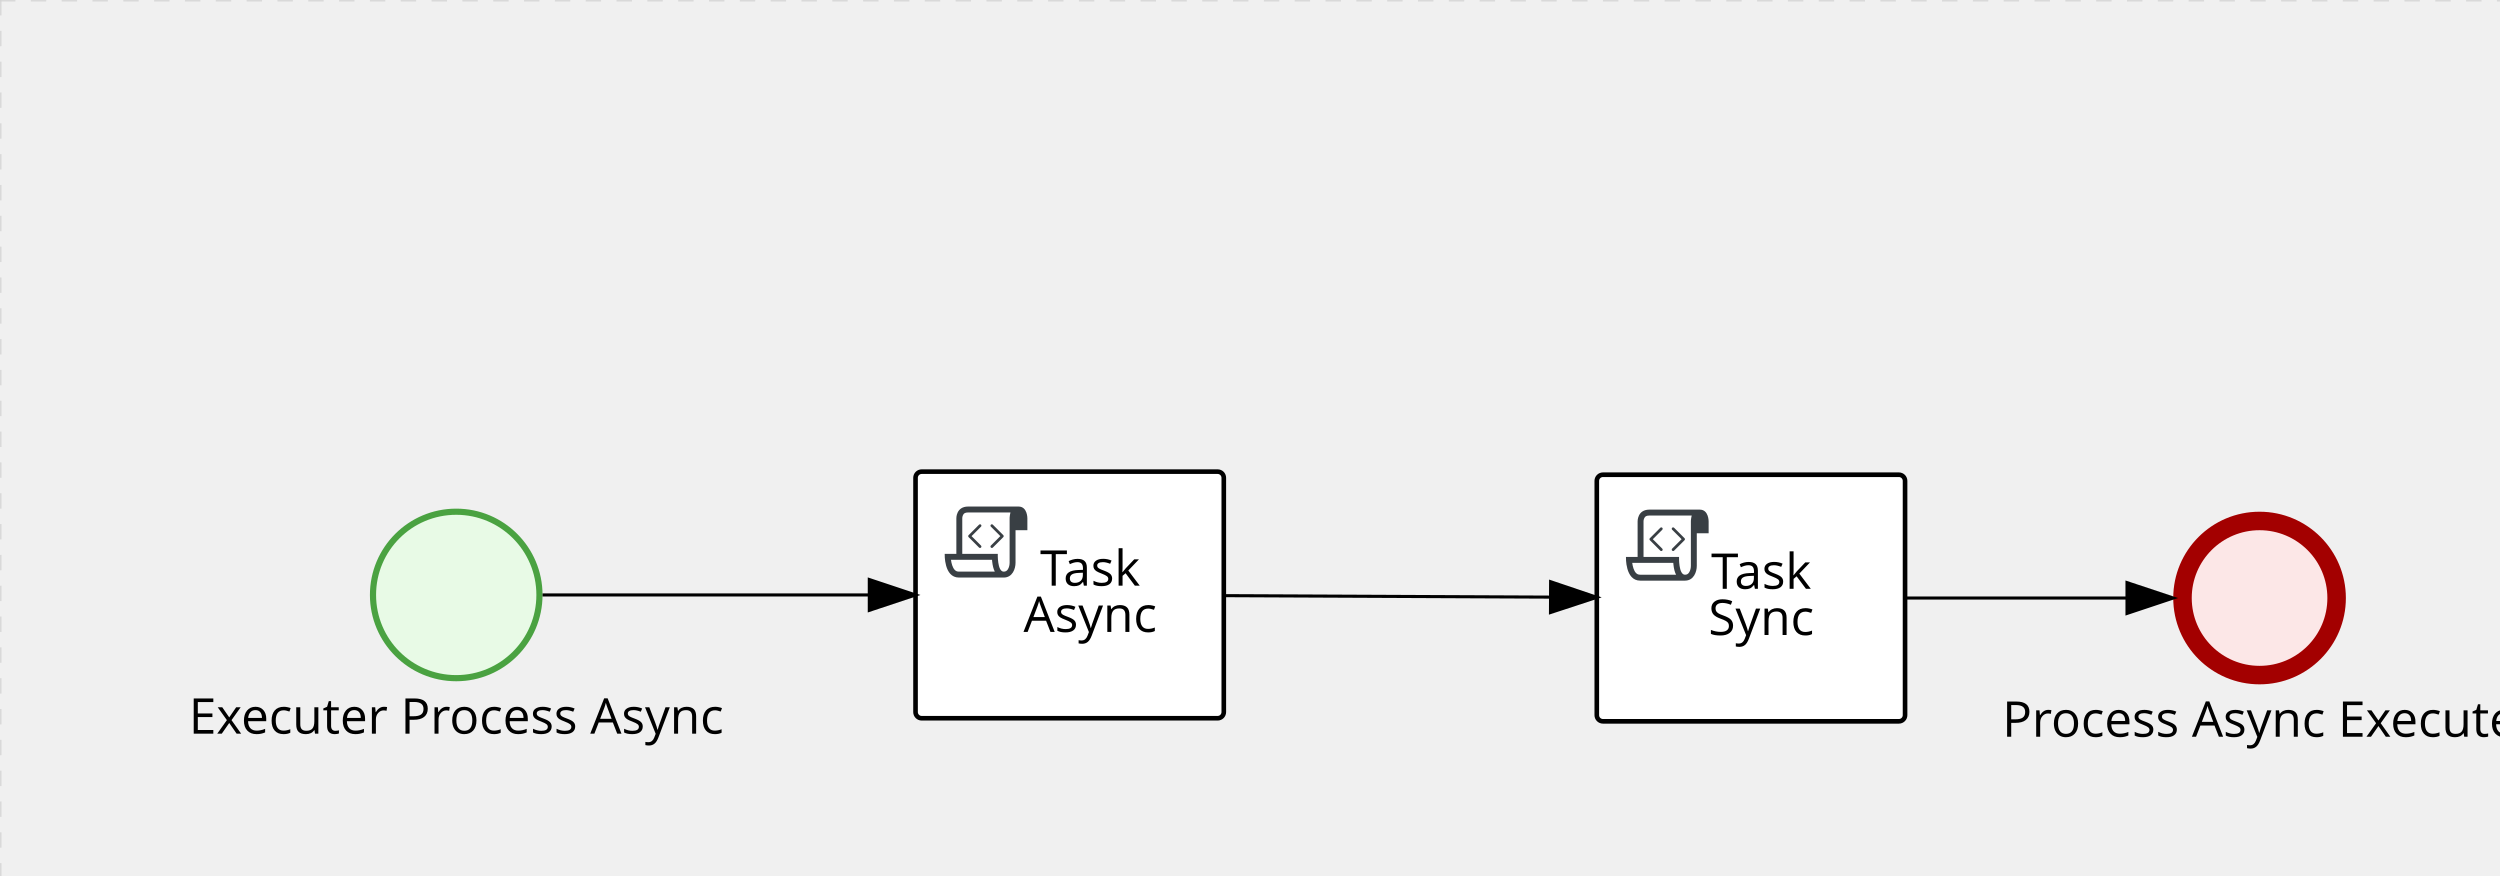
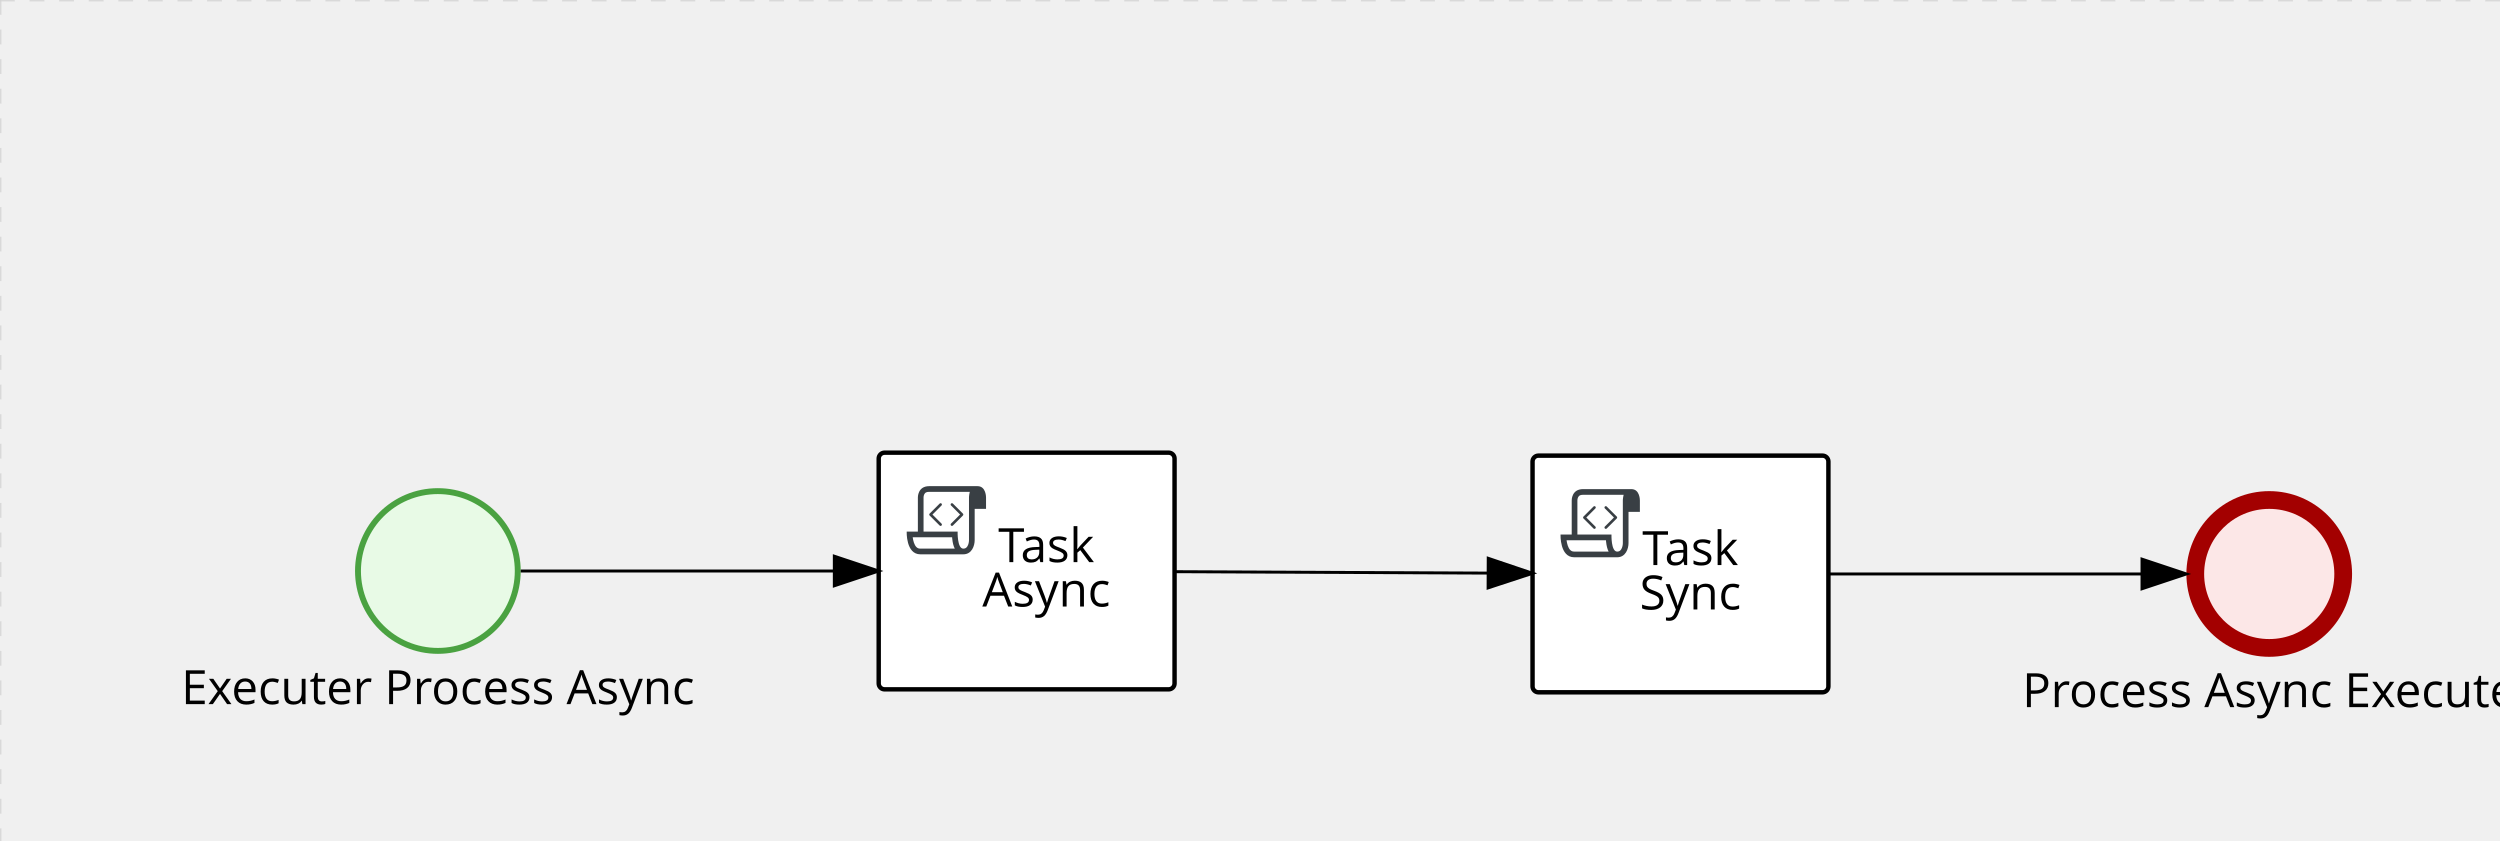
- <svg xmlns="http://www.w3.org/2000/svg" version="1.1" width="811" height="284" viewBox="0 0 811 284">
+ <svg xmlns="http://www.w3.org/2000/svg" version="1.1" width="845" height="284" viewBox="0 0 845 284">
  <defs />
  <g transform="matrix(1,0,0,1,0,0)">
    <g>
      <g>
        <g>
          <path fill="none" stroke="#d3d3d3" paint-order="fill stroke markers" d=" M 0 0 L 1200 0" stroke-miterlimit="10" stroke-opacity="0.8" stroke-dasharray="5" />
        </g>
        <g>
          <path fill="none" stroke="#d3d3d3" paint-order="fill stroke markers" d=" M 0 0 L 0 800" stroke-miterlimit="10" stroke-opacity="0.8" stroke-dasharray="5" />
-         </g>
-       </g>
-       <g id="_3B686479-F333-47C0-B6C3-C32D95730A4C" bpmn2nodeid="_3B686479-F333-47C0-B6C3-C32D95730A4C" transform="matrix(1,0,0,1,297,153)">
-         <g>
-           <path fill="none" stroke="none" />
-         </g>
-         <g transform="matrix(1,0,0,1,0,0)">
-           <path fill="#ffffff" stroke="none" id="_3B686479-F333-47C0-B6C3-C32D95730A4C?shapeType=BACKGROUND" paint-order="stroke fill markers" d=" M 2 0 L 98 0 L 98 0 A 2 2 0 0 1 100 2 L 100 78 L 100 78 A 2 2 0 0 1 98 80 L 2 80 L 2 80 A 2 2 0 0 1 0 78 L 0 2 L 0 2 A 2 2 0 0 1 2 0 Z" />
-         </g>
-         <g transform="matrix(1,0,0,1,0,0)">
-           <path fill="none" stroke="#000000" id="_3B686479-F333-47C0-B6C3-C32D95730A4C?shapeType=BORDER&amp;renderType=STROKE" paint-order="fill stroke markers" d=" M 2 0 L 98 0 L 98 0 A 2 2 0 0 1 100 2 L 100 78 L 100 78 A 2 2 0 0 1 98 80 L 2 80 L 2 80 A 2 2 0 0 1 0 78 L 0 2 L 0 2 A 2 2 0 0 1 2 0 Z" stroke-miterlimit="10" stroke-width="1.5" stroke-dasharray="" />
-         </g>
-         <g>
-           <g transform="matrix(0.06,0,0,0.06,9.4,9.4)">
-             <g transform="matrix(1,0,0,1,0,0)">
-               <path fill="#393f44" stroke="none" id="_3B686479-F333-47C0-B6C3-C32D95730A4Cundefined" paint-order="stroke fill markers" d=" M 0 0 M 197.3 130.2 C 194.4 127.3 189.6 127.3 186.7 130.2 L 130.2 186.7 C 127.3 189.6 127.3 194.4 130.2 197.3 L 186.7 253.8 C 188.1 255.3 190.1 256 192 256 C 193.9 256 195.9 255.3 197.3 253.7 C 200.2 250.8 200.2 246 197.3 243.1 L 146.2 192 L 197.3 140.8 C 200.2 137.9 200.2 133.1 197.3 130.2 Z" />
-             </g>
-             <g transform="matrix(1,0,0,1,0,0)">
-               <path fill="#393f44" stroke="none" id="_3B686479-F333-47C0-B6C3-C32D95730A4Cundefined" paint-order="stroke fill markers" d=" M 0 0 M 261.3 130.2 C 258.4 127.3 253.6 127.3 250.7 130.2 C 247.8 133.1 247.8 137.9 250.7 140.8 L 301.8 191.9 L 250.7 243 C 247.8 245.9 247.8 250.7 250.7 253.6 C 252.1 255.3 254.1 256 256 256 C 257.9 256 259.9 255.3 261.3 253.8 L 317.8 197.3 C 320.7 194.4 320.7 189.6 317.8 186.7 L 261.3 130.2 Z" />
-             </g>
-             <g transform="matrix(1,0,0,1,0,0)">
-               <path fill="#393f44" stroke="none" id="_3B686479-F333-47C0-B6C3-C32D95730A4Cundefined" paint-order="stroke fill markers" d=" M 0 0 M 400 32 C 400 32 152.8 32 128 32 C 62 32 64 96 64 96 L 64 288 L 1 288 C 1 288 -4 416 78 416 L 320 416 C 368 416 384 368 384 336 C 384 314.2 384 224.4 384 160 L 448 160 L 448 96 C 448 96 449 32 400 32 Z M 0 0 M 78 383.9 C 68.5 383.9 61.6 381.1 55.5 374.9 C 43.4 362.4 37.5 339.6 34.9 320 L 256.9 320 C 257.1 322.7 257.3 325.4 257.6 328.2 C 260 351.6 264.7 370.1 271.9 383.9 L 78 383.9 L 78 383.9 Z M 0 0 M 352 336 C 352 345.9 349.6 360.3 342.9 371 C 337.2 380.1 330.4 384 320 384 C 285 384 288 288 288 288 L 96 288 L 96 96 L 96 95.9 L 96 95.1 C 96 90.6 97.6 78.3 104.7 71.2 C 106.5 69.4 111.9 64 128 64 L 356.5 64 C 354.4 72.8 352.8 81.8 352.2 89.9 C 352.2 90.5 352.1 91.1 352.1 91.7 C 352.1 92 352.1 92.3 352.1 92.6 C 352 94.8 352 96 352 96 L 352 160 L 352 336 Z" />
-             </g>
-           </g>
-         </g>
-         <g transform="matrix(1,0,0,1,35,25)">
-           <text fill="#000000" stroke="none" font-family="Open Sans" font-size="12pt" font-style="normal" font-weight="normal" text-decoration="normal" x="21.65" y="12" text-anchor="middle" dominant-baseline="alphabetic"> Task  </text>
-           <text fill="#000000" stroke="none" font-family="Open Sans" font-size="12pt" font-style="normal" font-weight="normal" text-decoration="normal" x="21.65" y="27" text-anchor="middle" dominant-baseline="alphabetic">Async</text>
        </g>
      </g>
      <g id="_35044CCB-F8DF-4ACE-8164-E003FC128F11" bpmn2nodeid="_35044CCB-F8DF-4ACE-8164-E003FC128F11" transform="matrix(1,0,0,1,518,154)">
        <g>
          <path fill="none" stroke="none" />
        </g>
        <g transform="matrix(1,0,0,1,0,0)">
          <path fill="#ffffff" stroke="none" id="_35044CCB-F8DF-4ACE-8164-E003FC128F11?shapeType=BACKGROUND" paint-order="stroke fill markers" d=" M 2 0 L 98 0 L 98 0 A 2 2 0 0 1 100 2 L 100 78 L 100 78 A 2 2 0 0 1 98 80 L 2 80 L 2 80 A 2 2 0 0 1 0 78 L 0 2 L 0 2 A 2 2 0 0 1 2 0 Z" />
        </g>
        <g transform="matrix(1,0,0,1,0,0)">
          <path fill="none" stroke="#000000" id="_35044CCB-F8DF-4ACE-8164-E003FC128F11?shapeType=BORDER&amp;renderType=STROKE" paint-order="fill stroke markers" d=" M 2 0 L 98 0 L 98 0 A 2 2 0 0 1 100 2 L 100 78 L 100 78 A 2 2 0 0 1 98 80 L 2 80 L 2 80 A 2 2 0 0 1 0 78 L 0 2 L 0 2 A 2 2 0 0 1 2 0 Z" stroke-miterlimit="10" stroke-width="1.5" stroke-dasharray="" />
        </g>
        <g>
          <g transform="matrix(0.06,0,0,0.06,9.4,9.4)">
            <g transform="matrix(1,0,0,1,0,0)">
              <path fill="#393f44" stroke="none" id="_35044CCB-F8DF-4ACE-8164-E003FC128F11undefined" paint-order="stroke fill markers" d=" M 0 0 M 197.3 130.2 C 194.4 127.3 189.6 127.3 186.7 130.2 L 130.2 186.7 C 127.3 189.6 127.3 194.4 130.2 197.3 L 186.7 253.8 C 188.1 255.3 190.1 256 192 256 C 193.9 256 195.9 255.3 197.3 253.7 C 200.2 250.8 200.2 246 197.3 243.1 L 146.2 192 L 197.3 140.8 C 200.2 137.9 200.2 133.1 197.3 130.2 Z" />
            </g>
            <g transform="matrix(1,0,0,1,0,0)">
              <path fill="#393f44" stroke="none" id="_35044CCB-F8DF-4ACE-8164-E003FC128F11undefined" paint-order="stroke fill markers" d=" M 0 0 M 261.3 130.2 C 258.4 127.3 253.6 127.3 250.7 130.2 C 247.8 133.1 247.8 137.9 250.7 140.8 L 301.8 191.9 L 250.7 243 C 247.8 245.9 247.8 250.7 250.7 253.6 C 252.1 255.3 254.1 256 256 256 C 257.9 256 259.9 255.3 261.3 253.8 L 317.8 197.3 C 320.7 194.4 320.7 189.6 317.8 186.7 L 261.3 130.2 Z" />
            </g>
            <g transform="matrix(1,0,0,1,0,0)">
              <path fill="#393f44" stroke="none" id="_35044CCB-F8DF-4ACE-8164-E003FC128F11undefined" paint-order="stroke fill markers" d=" M 0 0 M 400 32 C 400 32 152.8 32 128 32 C 62 32 64 96 64 96 L 64 288 L 1 288 C 1 288 -4 416 78 416 L 320 416 C 368 416 384 368 384 336 C 384 314.2 384 224.4 384 160 L 448 160 L 448 96 C 448 96 449 32 400 32 Z M 0 0 M 78 383.9 C 68.5 383.9 61.6 381.1 55.5 374.9 C 43.4 362.4 37.5 339.6 34.9 320 L 256.9 320 C 257.1 322.7 257.3 325.4 257.6 328.2 C 260 351.6 264.7 370.1 271.9 383.9 L 78 383.9 L 78 383.9 Z M 0 0 M 352 336 C 352 345.9 349.6 360.3 342.9 371 C 337.2 380.1 330.4 384 320 384 C 285 384 288 288 288 288 L 96 288 L 96 96 L 96 95.9 L 96 95.1 C 96 90.6 97.6 78.3 104.7 71.2 C 106.5 69.4 111.9 64 128 64 L 356.5 64 C 354.4 72.8 352.8 81.8 352.2 89.9 C 352.2 90.5 352.1 91.1 352.1 91.7 C 352.1 92 352.1 92.3 352.1 92.6 C 352 94.8 352 96 352 96 L 352 160 L 352 336 Z" />
            </g>
          </g>
        </g>
        <g transform="matrix(1,0,0,1,35,25)">
          <text fill="#000000" stroke="none" font-family="Open Sans" font-size="12pt" font-style="normal" font-weight="normal" text-decoration="normal" x="18.333" y="12" text-anchor="middle" dominant-baseline="alphabetic">Task </text>
          <text fill="#000000" stroke="none" font-family="Open Sans" font-size="12pt" font-style="normal" font-weight="normal" text-decoration="normal" x="18.333" y="27" text-anchor="middle" dominant-baseline="alphabetic">Sync </text>
        </g>
      </g>
-       <g id="_1464838A-B9AD-411D-9D0B-4028E9FD6690" bpmn2nodeid="_1464838A-B9AD-411D-9D0B-4028E9FD6690" transform="matrix(1,0,0,1,705,166)">
-         <g>
-           <path fill="none" stroke="none" />
-         </g>
-         <g transform="matrix(0.125,0,0,0.125,0,0)">
-           <g transform="matrix(1,0,0,1,0,0)">
-             <path fill="#fce7e7" stroke="none" id="_1464838A-B9AD-411D-9D0B-4028E9FD6690?shapeType=BACKGROUND" paint-order="stroke fill markers" d=" M 0 0 M 444 224 C 444 263.9 434.2 300.8 414.4 334.5 C 394.7 368.2 368 394.9 334.4 414.5 C 300.8 434.1 263.9 444 224 444 C 184.1 444 147.2 434.2 113.5 414.4 C 79.8 394.7 53.1 368 33.5 334.4 C 13.9 300.8 4 263.9 4 224 C 4 184.1 13.8 147.2 33.6 113.5 C 53.4 79.8 80.1 53.1 113.6 33.5 C 147.1 13.9 184.1 4 224 4 C 263.9 4 300.8 13.8 334.5 33.6 C 368.2 53.4 394.9 80.1 414.5 113.6 C 434.1 147.1 444 184.1 444 224 Z" />
-           </g>
-           <g>
-             <g transform="matrix(1,0,0,1,0,0)">
-               <g transform="matrix(1,0,0,1,0,0)">
-                 <path fill="#a30000" stroke="none" id="_1464838A-B9AD-411D-9D0B-4028E9FD6690?shapeType=BORDER&amp;renderType=FILL" paint-order="stroke fill markers" d=" M 0 0 M 224 0 C 100.3 0 0 100.3 0 224 C 0 347.7 100.3 448 224 448 C 347.7 448 448 347.7 448 224 C 448 100.3 347.7 0 224 0 Z M 0 0 M 224 400 C 126.8 400 48 321.2 48 224 C 48 126.8 126.8 48 224 48 C 321.2 48 400 126.8 400 224 C 400 321.2 321.2 400 224 400 Z" />
-               </g>
-             </g>
-           </g>
-         </g>
-         <g transform="matrix(1,0,0,1,-55.5,61)">
-           <text fill="#000000" stroke="none" font-family="Open Sans" font-size="12pt" font-style="normal" font-weight="normal" text-decoration="normal" x="83.5" y="12" text-anchor="middle" dominant-baseline="alphabetic">Process Async Executé</text>
-         </g>
-       </g>
      <g id="_026D1BA5-734D-4D19-94AB-2810ADAF04D4" bpmn2nodeid="_026D1BA5-734D-4D19-94AB-2810ADAF04D4" transform="matrix(1,0,0,1,120,165)">
        <g>
          <path fill="none" stroke="none" />
        </g>
        <g transform="matrix(0.125,0,0,0.125,0,0)">
          <g transform="matrix(1,0,0,1,0,0)">
            <path fill="#e8fae6" stroke="none" id="_026D1BA5-734D-4D19-94AB-2810ADAF04D4?shapeType=BACKGROUND" paint-order="stroke fill markers" d=" M 0 0 M 444 224 C 444 263.9 434.2 300.8 414.4 334.5 C 394.7 368.2 368 394.9 334.4 414.5 C 300.8 434.1 263.9 444 224 444 C 184.1 444 147.2 434.2 113.5 414.4 C 79.8 394.7 53.1 368 33.5 334.4 C 13.9 300.8 4 263.9 4 224 C 4 184.1 13.8 147.2 33.6 113.5 C 53.4 79.8 80.1 53.1 113.6 33.5 C 147.1 13.9 184.1 4 224 4 C 263.9 4 300.8 13.8 334.5 33.6 C 368.2 53.4 394.9 80.1 414.5 113.6 C 434.1 147.1 444 184.1 444 224 Z" />
          </g>
          <g>
            <g transform="matrix(1,0,0,1,0,0)">
              <g transform="matrix(1,0,0,1,0,0)">
                <path fill="#4aa241" stroke="none" id="_026D1BA5-734D-4D19-94AB-2810ADAF04D4?shapeType=BORDER&amp;renderType=FILL" paint-order="stroke fill markers" d=" M 0 0 M 224 0 C 100.3 0 0 100.3 0 224 C 0 347.7 100.3 448 224 448 C 347.7 448 448 347.7 448 224 C 448 100.3 347.7 0 224 0 Z M 0 0 M 224 432 C 109.1 432 16 338.9 16 224 C 16 109.1 109.1 16 224 16 C 338.9 16 432 109.1 432 224 C 432 338.9 338.9 432 224 432 Z" />
              </g>
            </g>
          </g>
        </g>
        <g transform="matrix(1,0,0,1,-58.76667,61)">
          <text fill="#000000" stroke="none" font-family="Open Sans" font-size="12pt" font-style="normal" font-weight="normal" text-decoration="normal" x="86.767" y="12" text-anchor="middle" dominant-baseline="alphabetic">Executer Process Async</text>
+         </g>
+       </g>
+       <g transform="matrix(1,0,0,1,518,154)" />
+       <g transform="matrix(1,0,0,1,120,165)" />
+       <g id="_1464838A-B9AD-411D-9D0B-4028E9FD6690" bpmn2nodeid="_1464838A-B9AD-411D-9D0B-4028E9FD6690" transform="matrix(1,0,0,1,739,166)">
+         <g>
+           <path fill="none" stroke="none" />
+         </g>
+         <g transform="matrix(0.125,0,0,0.125,0,0)">
+           <g transform="matrix(1,0,0,1,0,0)">
+             <path fill="#fce7e7" stroke="none" id="_1464838A-B9AD-411D-9D0B-4028E9FD6690?shapeType=BACKGROUND" paint-order="stroke fill markers" d=" M 0 0 M 444 224 C 444 263.9 434.2 300.8 414.4 334.5 C 394.7 368.2 368 394.9 334.4 414.5 C 300.8 434.1 263.9 444 224 444 C 184.1 444 147.2 434.2 113.5 414.4 C 79.8 394.7 53.1 368 33.5 334.4 C 13.9 300.8 4 263.9 4 224 C 4 184.1 13.8 147.2 33.6 113.5 C 53.4 79.8 80.1 53.1 113.6 33.5 C 147.1 13.9 184.1 4 224 4 C 263.9 4 300.8 13.8 334.5 33.6 C 368.2 53.4 394.9 80.1 414.5 113.6 C 434.1 147.1 444 184.1 444 224 Z" />
+           </g>
+           <g>
+             <g transform="matrix(1,0,0,1,0,0)">
+               <g transform="matrix(1,0,0,1,0,0)">
+                 <path fill="rgb(163,0,0)" stroke="none" id="_1464838A-B9AD-411D-9D0B-4028E9FD6690?shapeType=BORDER&amp;renderType=FILL" paint-order="stroke fill markers" d=" M 0 0 M 224 0 C 100.3 0 0 100.3 0 224 C 0 347.7 100.3 448 224 448 C 347.7 448 448 347.7 448 224 C 448 100.3 347.7 0 224 0 Z M 0 0 M 224 400 C 126.8 400 48 321.2 48 224 C 48 126.8 126.8 48 224 48 C 321.2 48 400 126.8 400 224 C 400 321.2 321.2 400 224 400 Z" />
+               </g>
+             </g>
+           </g>
+         </g>
+         <g transform="matrix(1,0,0,1,-55.5,61)">
+           <text fill="#000000" stroke="none" font-family="Open Sans" font-size="12pt" font-style="normal" font-weight="normal" text-decoration="normal" x="83.5" y="12" text-anchor="middle" dominant-baseline="alphabetic">Process Async Executé</text>
+         </g>
+       </g>
+       <g id="_16758202-B588-4D5B-BF4E-D02B1CA3FF86" bpmn2nodeid="_16758202-B588-4D5B-BF4E-D02B1CA3FF86">
+         <g>
+           <path fill="none" stroke="#000000" paint-order="fill stroke markers" d=" M 618 194 L 724 194" stroke-miterlimit="10" stroke-dasharray="" />
+         </g>
+         <g transform="matrix(1,0,0,1,618,194)" />
+         <g transform="matrix(6.123233995736766e-17,1,-1,6.123233995736766e-17,739,189)">
+           <path fill="#000000" stroke="#000000" paint-order="fill stroke markers" d=" M 10 15 L 0 15 L 5 0 Z" stroke-miterlimit="10" stroke-dasharray="" />
+         </g>
+         <g transform="matrix(1,0,0,1,618,184)" />
+       </g>
+       <g transform="matrix(1,0,0,1,739,166)" />
+       <g id="_3B686479-F333-47C0-B6C3-C32D95730A4C" bpmn2nodeid="_3B686479-F333-47C0-B6C3-C32D95730A4C" transform="matrix(1,0,0,1,297,153)">
+         <g>
+           <path fill="none" stroke="none" />
+         </g>
+         <g transform="matrix(1,0,0,1,0,0)">
+           <path fill="#ffffff" stroke="none" id="_3B686479-F333-47C0-B6C3-C32D95730A4C?shapeType=BACKGROUND" paint-order="stroke fill markers" d=" M 2 0 L 98 0 L 98 0 A 2 2 0 0 1 100 2 L 100 78 L 100 78 A 2 2 0 0 1 98 80 L 2 80 L 2 80 A 2 2 0 0 1 0 78 L 0 2 L 0 2 A 2 2 0 0 1 2 0 Z" />
+         </g>
+         <g transform="matrix(1,0,0,1,0,0)">
+           <path fill="none" stroke="rgb(0,0,0)" id="_3B686479-F333-47C0-B6C3-C32D95730A4C?shapeType=BORDER&amp;renderType=STROKE" paint-order="fill stroke markers" d=" M 2 0 L 98 0 L 98 0 A 2 2 0 0 1 100 2 L 100 78 L 100 78 A 2 2 0 0 1 98 80 L 2 80 L 2 80 A 2 2 0 0 1 0 78 L 0 2 L 0 2 A 2 2 0 0 1 2 0 Z" stroke-miterlimit="10" stroke-width="1.5" stroke-dasharray="" />
+         </g>
+         <g>
+           <g transform="matrix(0.06,0,0,0.06,9.4,9.4)">
+             <g transform="matrix(1,0,0,1,0,0)">
+               <path fill="#393f44" stroke="none" id="_3B686479-F333-47C0-B6C3-C32D95730A4Cundefined" paint-order="stroke fill markers" d=" M 0 0 M 197.3 130.2 C 194.4 127.3 189.6 127.3 186.7 130.2 L 130.2 186.7 C 127.3 189.6 127.3 194.4 130.2 197.3 L 186.7 253.8 C 188.1 255.3 190.1 256 192 256 C 193.9 256 195.9 255.3 197.3 253.7 C 200.2 250.8 200.2 246 197.3 243.1 L 146.2 192 L 197.3 140.8 C 200.2 137.9 200.2 133.1 197.3 130.2 Z" />
+             </g>
+             <g transform="matrix(1,0,0,1,0,0)">
+               <path fill="#393f44" stroke="none" id="_3B686479-F333-47C0-B6C3-C32D95730A4Cundefined" paint-order="stroke fill markers" d=" M 0 0 M 261.3 130.2 C 258.4 127.3 253.6 127.3 250.7 130.2 C 247.8 133.1 247.8 137.9 250.7 140.8 L 301.8 191.9 L 250.7 243 C 247.8 245.9 247.8 250.7 250.7 253.6 C 252.1 255.3 254.1 256 256 256 C 257.9 256 259.9 255.3 261.3 253.8 L 317.8 197.3 C 320.7 194.4 320.7 189.6 317.8 186.7 L 261.3 130.2 Z" />
+             </g>
+             <g transform="matrix(1,0,0,1,0,0)">
+               <path fill="#393f44" stroke="none" id="_3B686479-F333-47C0-B6C3-C32D95730A4Cundefined" paint-order="stroke fill markers" d=" M 0 0 M 400 32 C 400 32 152.8 32 128 32 C 62 32 64 96 64 96 L 64 288 L 1 288 C 1 288 -4 416 78 416 L 320 416 C 368 416 384 368 384 336 C 384 314.2 384 224.4 384 160 L 448 160 L 448 96 C 448 96 449 32 400 32 Z M 0 0 M 78 383.9 C 68.5 383.9 61.6 381.1 55.5 374.9 C 43.4 362.4 37.5 339.6 34.9 320 L 256.9 320 C 257.1 322.7 257.3 325.4 257.6 328.2 C 260 351.6 264.7 370.1 271.9 383.9 L 78 383.9 L 78 383.9 Z M 0 0 M 352 336 C 352 345.9 349.6 360.3 342.9 371 C 337.2 380.1 330.4 384 320 384 C 285 384 288 288 288 288 L 96 288 L 96 96 L 96 95.9 L 96 95.1 C 96 90.6 97.6 78.3 104.7 71.2 C 106.5 69.4 111.9 64 128 64 L 356.5 64 C 354.4 72.8 352.8 81.8 352.2 89.9 C 352.2 90.5 352.1 91.1 352.1 91.7 C 352.1 92 352.1 92.3 352.1 92.6 C 352 94.8 352 96 352 96 L 352 160 L 352 336 Z" />
+             </g>
+           </g>
+         </g>
+         <g transform="matrix(1,0,0,1,35,25)">
+           <text fill="#000000" stroke="none" font-family="Open Sans" font-size="12pt" font-style="normal" font-weight="normal" text-decoration="normal" x="21.65" y="12" text-anchor="middle" dominant-baseline="alphabetic"> Task  </text>
+           <text fill="#000000" stroke="none" font-family="Open Sans" font-size="12pt" font-style="normal" font-weight="normal" text-decoration="normal" x="21.65" y="27" text-anchor="middle" dominant-baseline="alphabetic">Async</text>
        </g>
      </g>
      <g id="_6B9B7225-CCC9-404D-B9BC-199F044CEE5D" bpmn2nodeid="_6B9B7225-CCC9-404D-B9BC-199F044CEE5D">
        <g>
          <path fill="none" stroke="#000000" paint-order="fill stroke markers" d=" M 176 193 L 282 193" stroke-miterlimit="10" stroke-dasharray="" />
        </g>
        <g transform="matrix(1,0,0,1,176,193)" />
        <g transform="matrix(6.123233995736766e-17,1,-1,6.123233995736766e-17,297,188)">
          <path fill="#000000" stroke="#000000" paint-order="fill stroke markers" d=" M 10 15 L 0 15 L 5 0 Z" stroke-miterlimit="10" stroke-dasharray="" />
        </g>
        <g transform="matrix(1,0,0,1,176,183)" />
      </g>
      <g id="_A8B3B081-9016-48A7-A2E3-74788C25DEE8" bpmn2nodeid="_A8B3B081-9016-48A7-A2E3-74788C25DEE8">
        <g>
          <path fill="none" stroke="#000000" paint-order="fill stroke markers" d=" M 397 193.226 L 503 193.706" stroke-miterlimit="10" stroke-dasharray="" />
        </g>
        <g transform="matrix(1,0,0,1,397,193.2262)" />
        <g transform="matrix(-0.004524841,0.9999898,-0.9999898,-0.004524841,518.0226,188.7738)">
          <path fill="#000000" stroke="#000000" paint-order="fill stroke markers" d=" M 10 15 L 0 15 L 5 0 Z" stroke-miterlimit="10" stroke-dasharray="" />
        </g>
        <g transform="matrix(1,0,0,1,397.0452,183.5001)" />
      </g>
-       <g id="_16758202-B588-4D5B-BF4E-D02B1CA3FF86" bpmn2nodeid="_16758202-B588-4D5B-BF4E-D02B1CA3FF86">
-         <g>
-           <path fill="none" stroke="#000000" paint-order="fill stroke markers" d=" M 618 194 L 690 194" stroke-miterlimit="10" stroke-dasharray="" />
-         </g>
-         <g transform="matrix(1,0,0,1,618,194)" />
-         <g transform="matrix(6.123233995736766e-17,1,-1,6.123233995736766e-17,705,189)">
-           <path fill="#000000" stroke="#000000" paint-order="fill stroke markers" d=" M 10 15 L 0 15 L 5 0 Z" stroke-miterlimit="10" stroke-dasharray="" />
-         </g>
-         <g transform="matrix(1,0,0,1,618,184)" />
-       </g>
      <g transform="matrix(1,0,0,1,297,153)" />
-       <g transform="matrix(1,0,0,1,518,154)" />
-       <g transform="matrix(1,0,0,1,705,166)" />
-       <g transform="matrix(1,0,0,1,120,165)" />
    </g>
  </g>
</svg>
